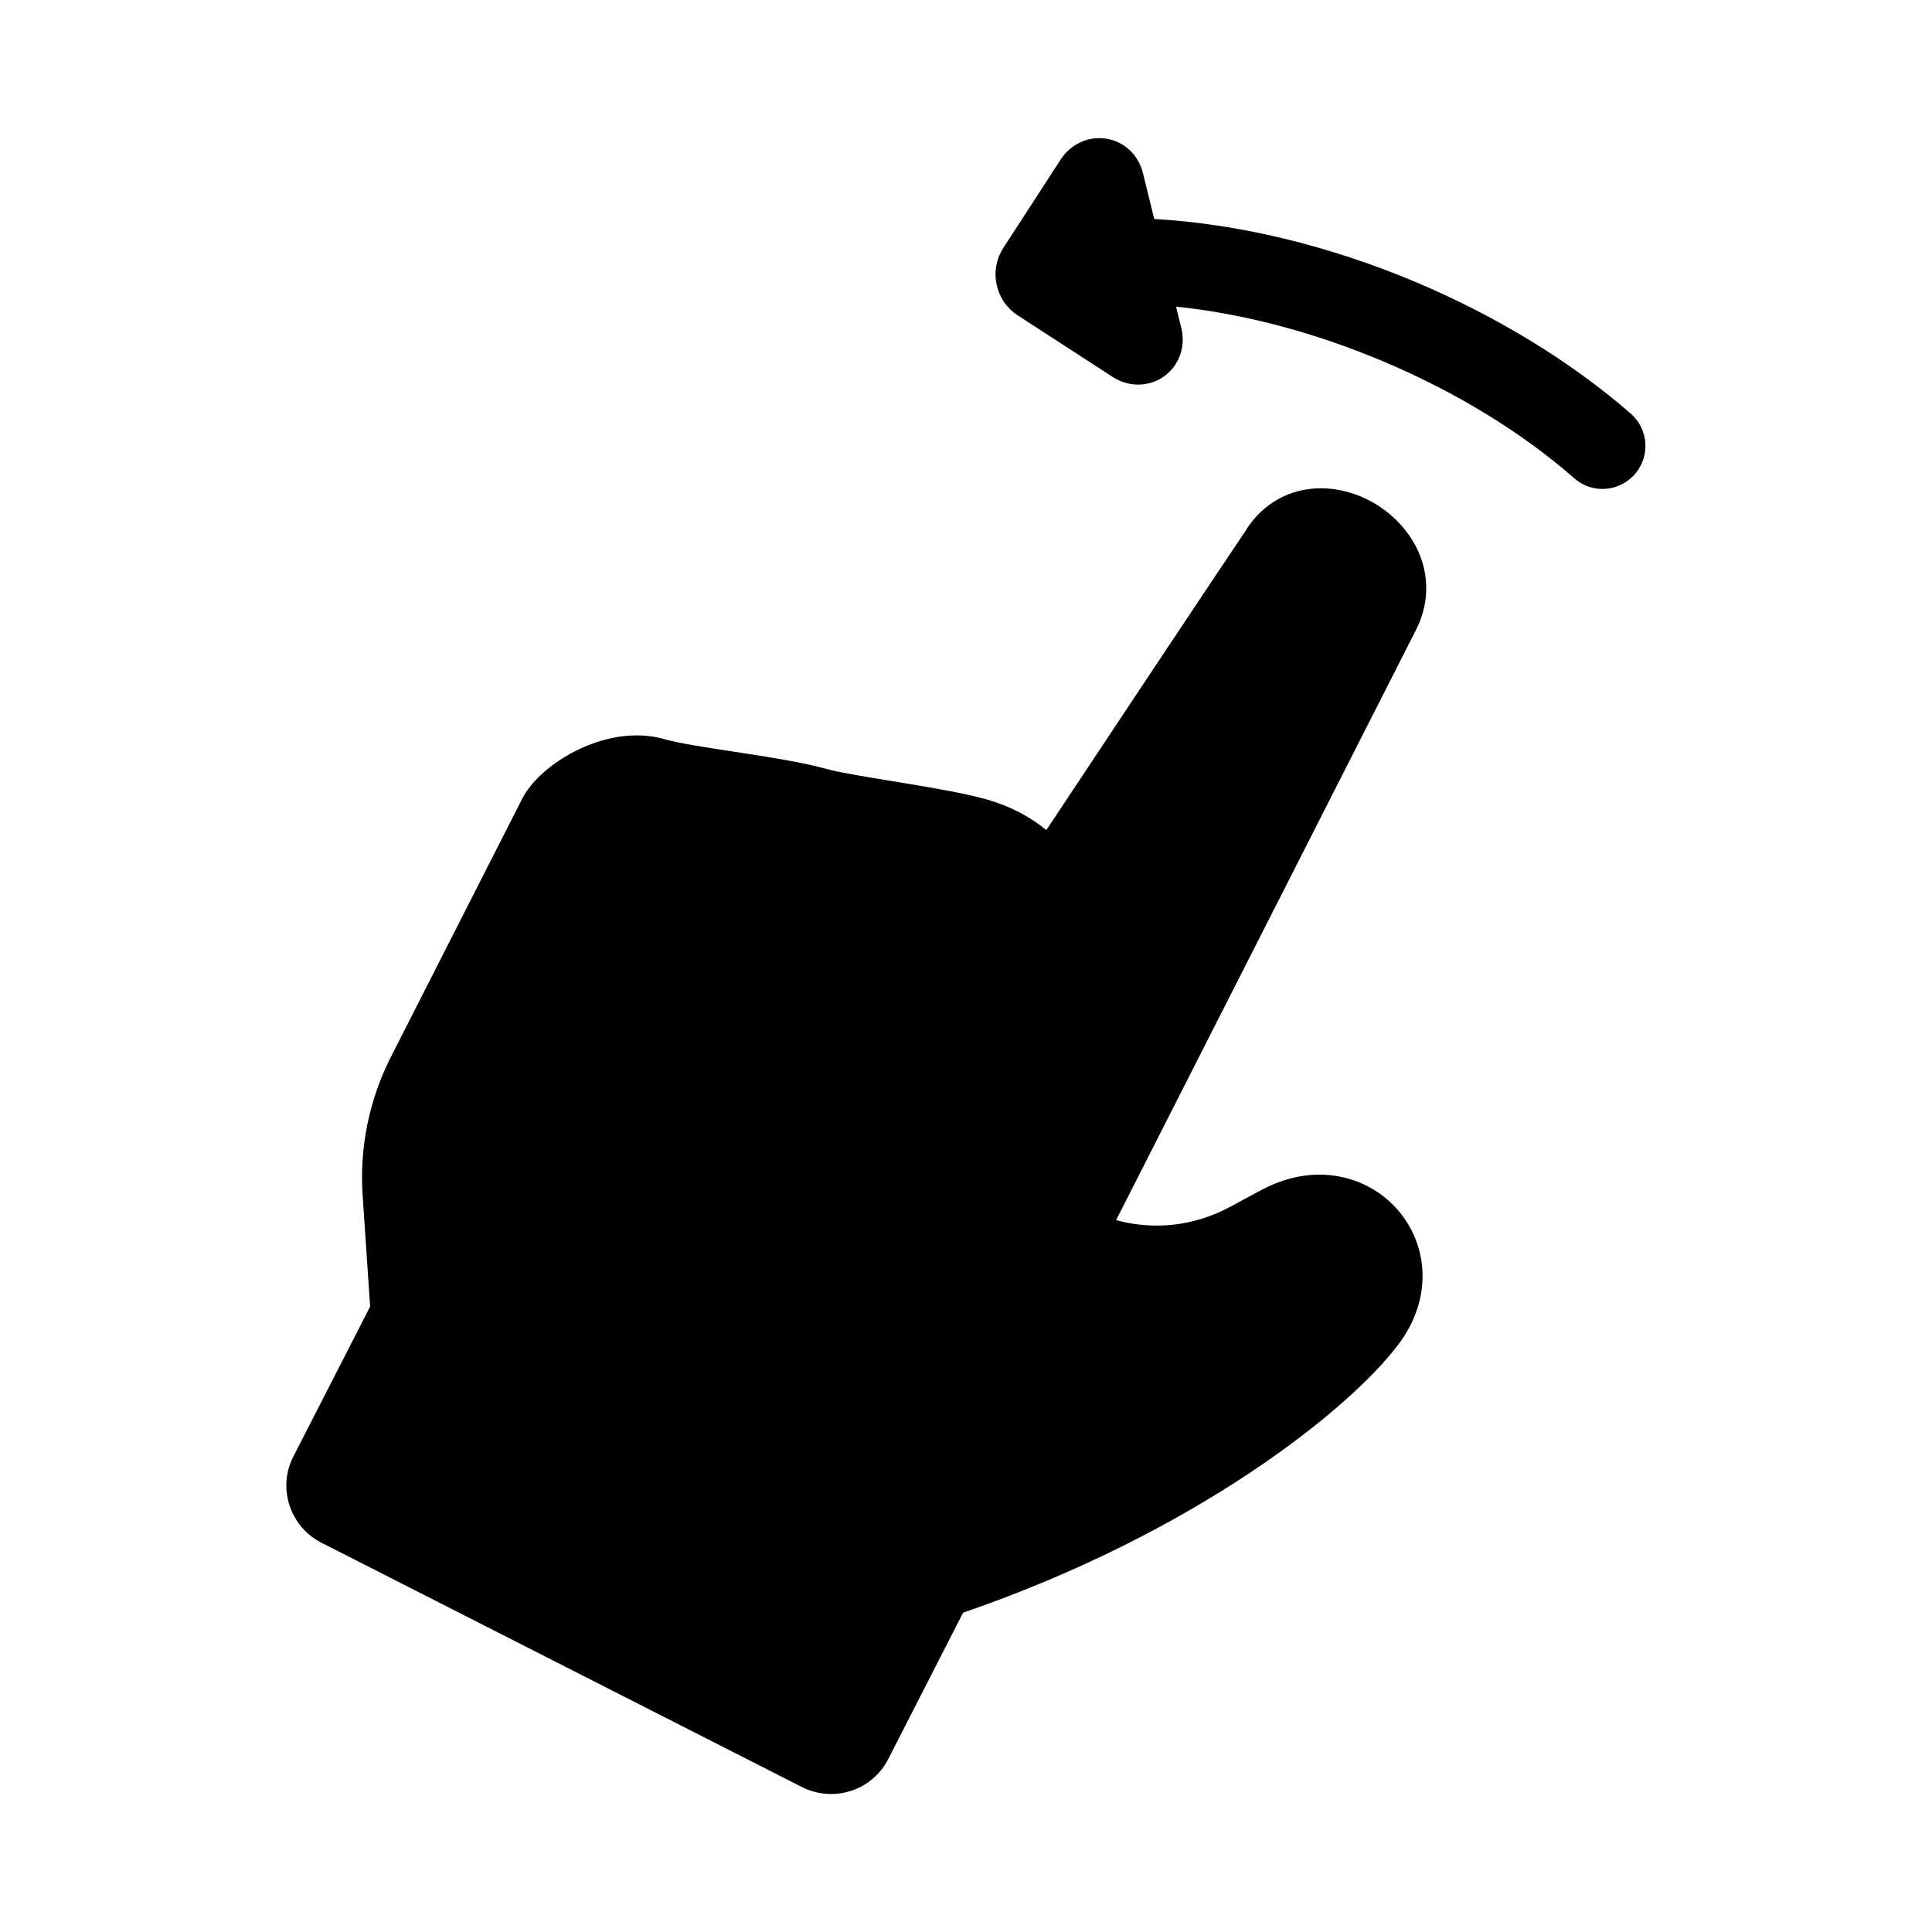
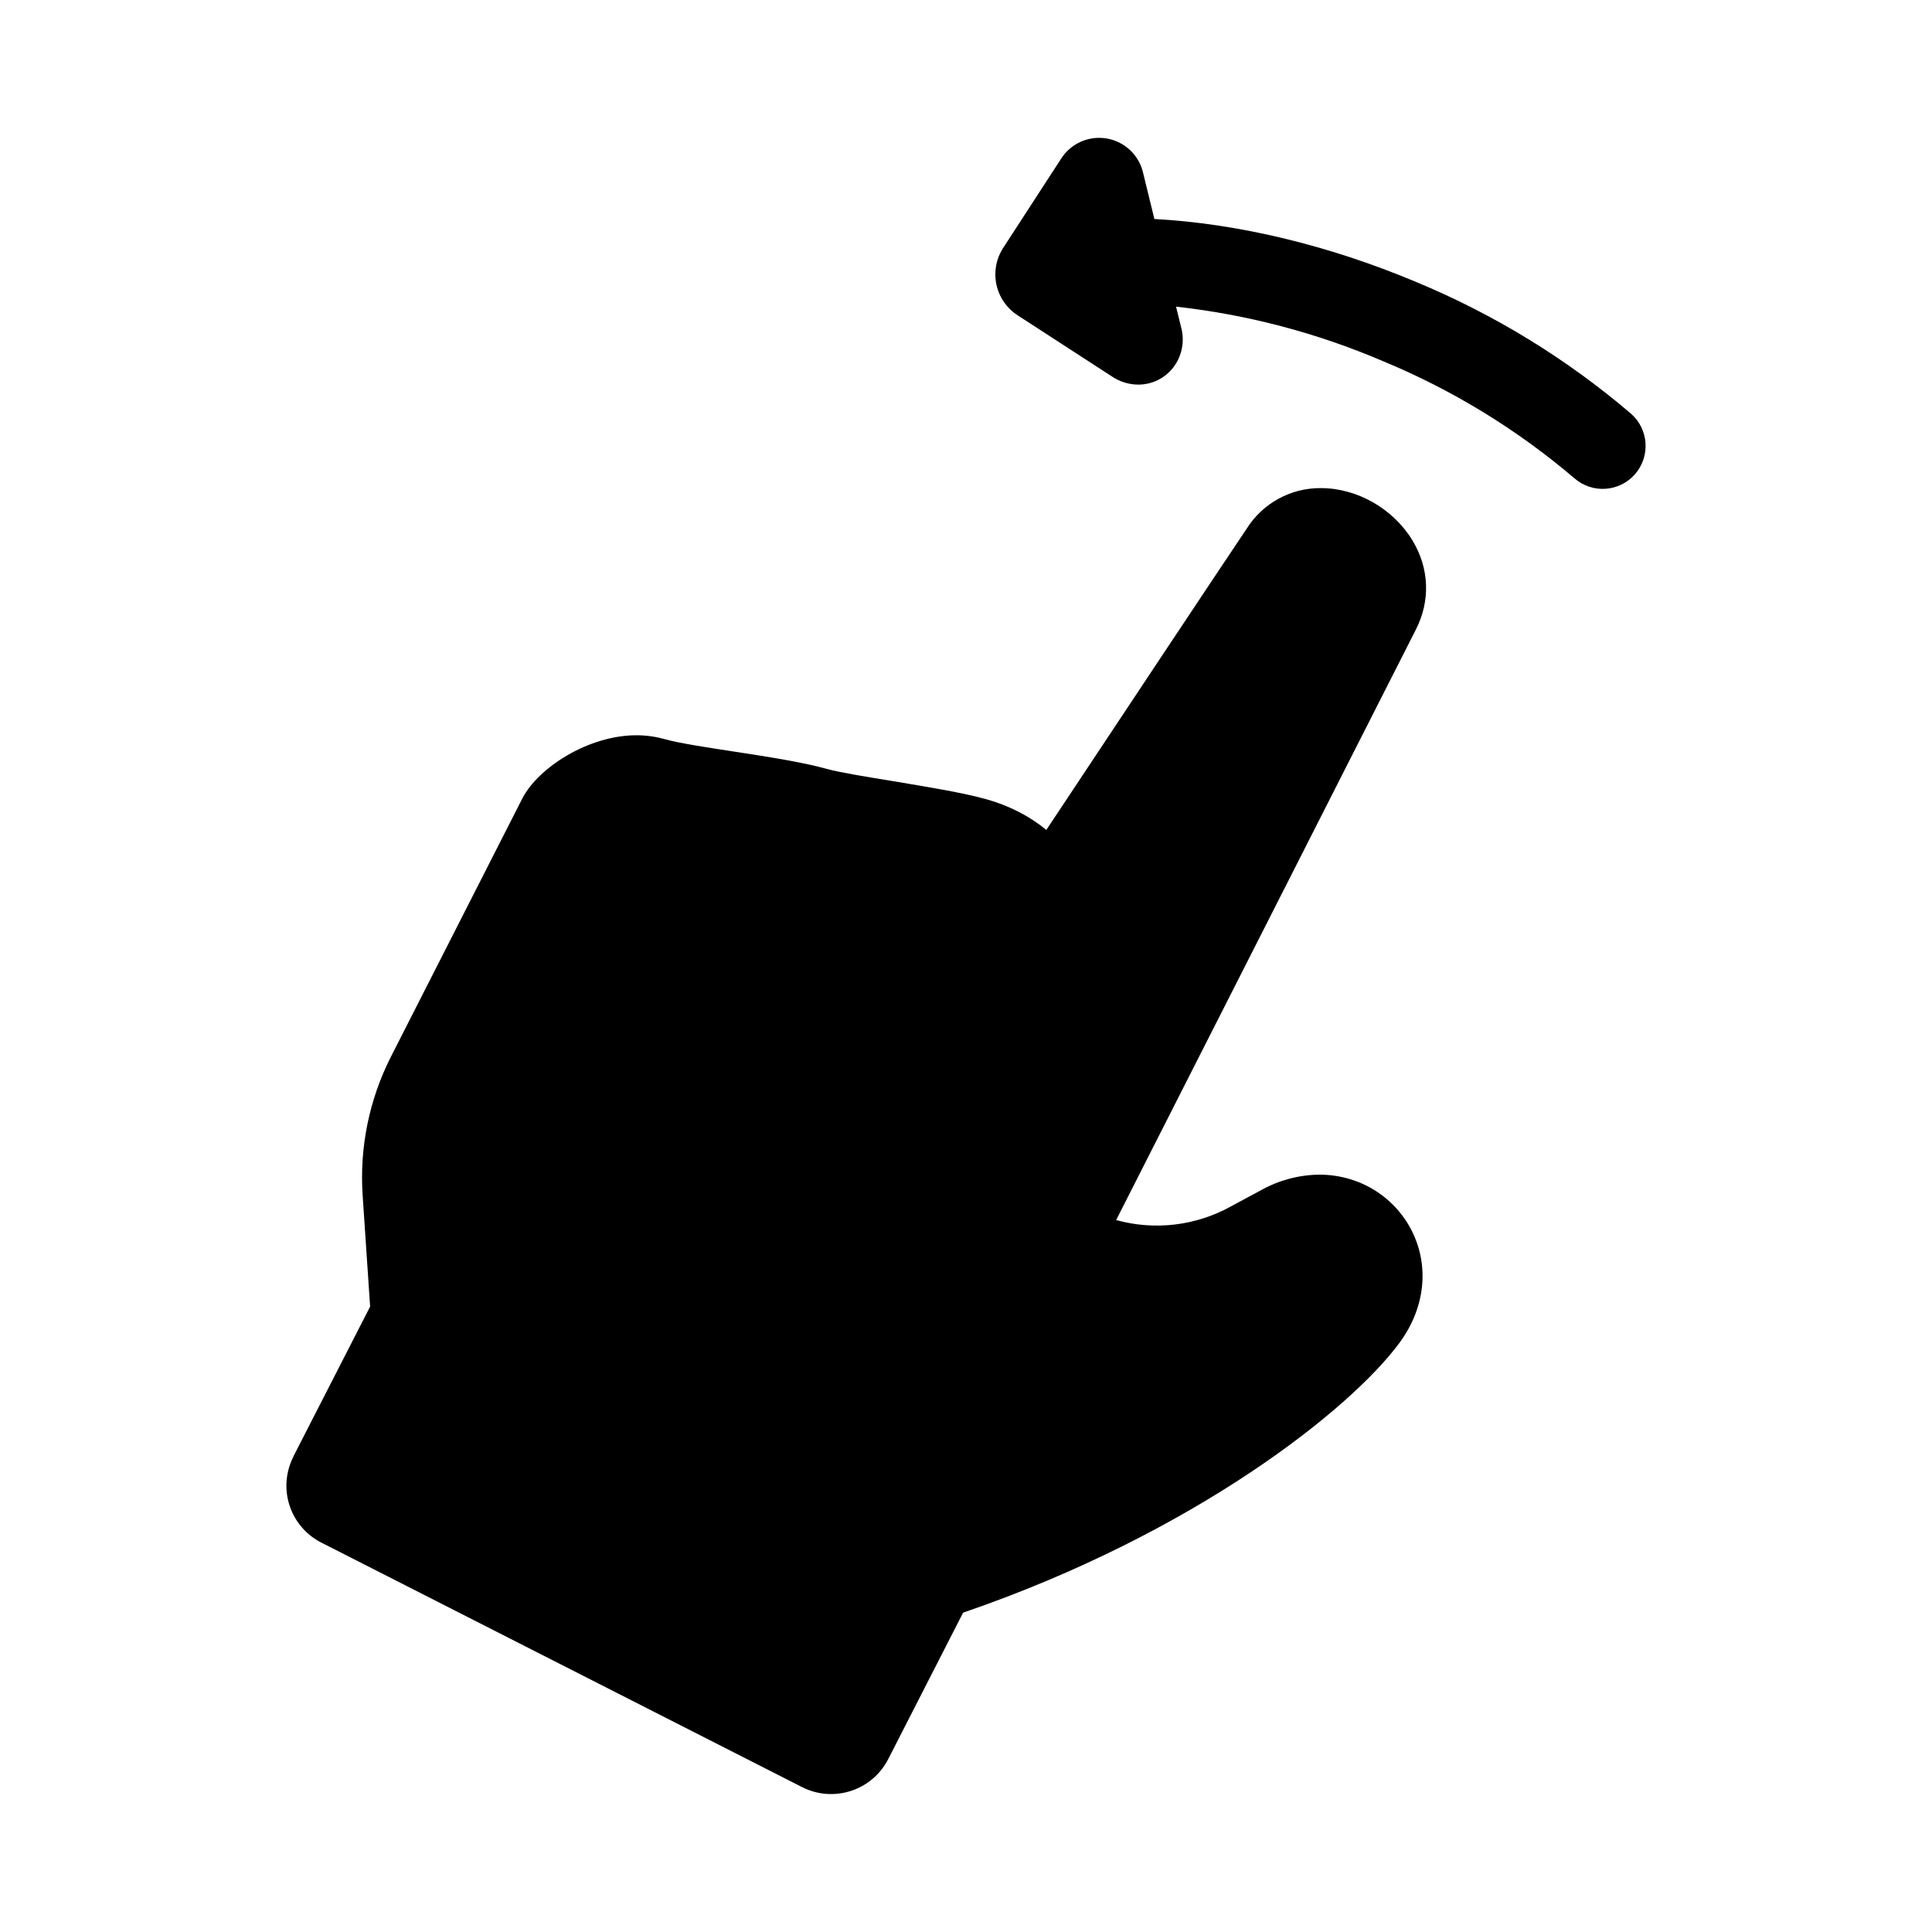
- <svg xmlns="http://www.w3.org/2000/svg" role="img" focusable="false" aria-hidden="true" viewBox="0 0 14 14">
-   <path d="m 8.501,2.664 c -0.061,0.078 -0.154,0.123 -0.253,0.123 -0.065,0 -0.129,-0.019 -0.186,-0.056 L 7.376,2.286 c -0.08,-0.052 -0.134,-0.131 -0.154,-0.224 -0.02,-0.093 -0.002,-0.188 0.05,-0.268 l 0.414,-0.638 c 0.063,-0.097 0.168,-0.155 0.279,-0.155 0.153,0 0.281,0.103 0.318,0.256 l 0.081,0.33 c 0.602,0.033 1.264,0.191 1.895,0.457 0.588,0.248 1.127,0.578 1.558,0.953 0.129,0.113 0.143,0.309 0.03,0.439 -0.062,0.07 -0.148,0.107 -0.235,0.107 -0.073,0 -0.145,-0.025 -0.204,-0.077 C 11.028,3.133 10.547,2.839 10.019,2.617 9.519,2.406 9.001,2.271 8.522,2.222 l 0.038,0.154 c 0.025,0.103 0.004,0.208 -0.059,0.288 z m -6.375,7.89 0.556,-1.086 -0.054,-0.803 c -0.024,-0.348 0.047,-0.697 0.206,-1.009 l 0.953,-1.874 c 0.116,-0.219 0.476,-0.453 0.826,-0.453 0.071,0 0.139,0.009 0.204,0.028 0.102,0.029 0.305,0.06 0.502,0.09 0.246,0.038 0.5,0.077 0.674,0.126 0.09,0.025 0.286,0.057 0.476,0.088 0.251,0.041 0.511,0.084 0.681,0.132 0.166,0.047 0.315,0.125 0.432,0.222 0.385,-0.581 1.31,-1.972 1.451,-2.179 l -0.001,-7.1e-4 c 0.125,-0.191 0.317,-0.297 0.54,-0.297 0.262,0 0.522,0.148 0.663,0.377 0.124,0.202 0.133,0.439 0.026,0.649 L 8.088,8.841 c 0.07,0.02 0.172,0.04 0.295,0.04 0.186,0 0.367,-0.047 0.537,-0.139 l 0.048,-0.026 c 0.061,-0.033 0.118,-0.063 0.171,-0.092 0.138,-0.074 0.28,-0.112 0.422,-0.112 0.286,0 0.542,0.156 0.669,0.406 0.13,0.258 0.097,0.562 -0.089,0.814 -0.349,0.473 -1.474,1.375 -3.162,1.954 l -0.542,1.06 c -0.08,0.157 -0.239,0.254 -0.415,0.254 0,0 0,0 -4.5e-5,0 -0.072,0 -0.145,-0.017 -0.21,-0.05 l -3.483,-1.771 c -0.11,-0.056 -0.192,-0.152 -0.231,-0.27 -0.038,-0.118 -0.029,-0.244 0.028,-0.355 z" />
+ <svg xmlns="http://www.w3.org/2000/svg" aria-hidden="true" viewBox="0 0 14 14">
+   <path d="M8.501 2.664a.32.32 0 0 1-.253.123.342.342 0 0 1-.186-.056l-.686-.445a.353.353 0 0 1-.105-.492l.415-.639a.327.327 0 0 1 .598.1l.081.332c.602.032 1.264.19 1.896.456a5.844 5.844 0 0 1 1.557.954.311.311 0 0 1-.409.469 5.215 5.215 0 0 0-1.39-.85 5.293 5.293 0 0 0-1.497-.394l.038.154a.334.334 0 0 1-.059.288zm-6.375 7.89.556-1.086-.054-.804a1.934 1.934 0 0 1 .206-1.009l.953-1.873c.116-.22.476-.454.825-.454.071 0 .14.01.204.028.102.029.305.06.502.09.246.038.5.077.674.126.09.025.286.057.476.088.251.042.511.084.681.132.167.047.316.125.433.222.385-.581 1.31-1.973 1.45-2.18a.629.629 0 0 1 .54-.297c.261 0 .522.148.662.377.124.203.133.44.025.65L8.088 8.841a1.107 1.107 0 0 0 .832-.099l.048-.026.171-.092a.884.884 0 0 1 .422-.112c.286 0 .542.156.669.406.13.258.097.562-.09.814-.348.473-1.473 1.375-3.161 1.954l-.542 1.06a.465.465 0 0 1-.625.204L2.33 11.179a.462.462 0 0 1-.203-.625z" />
</svg>
